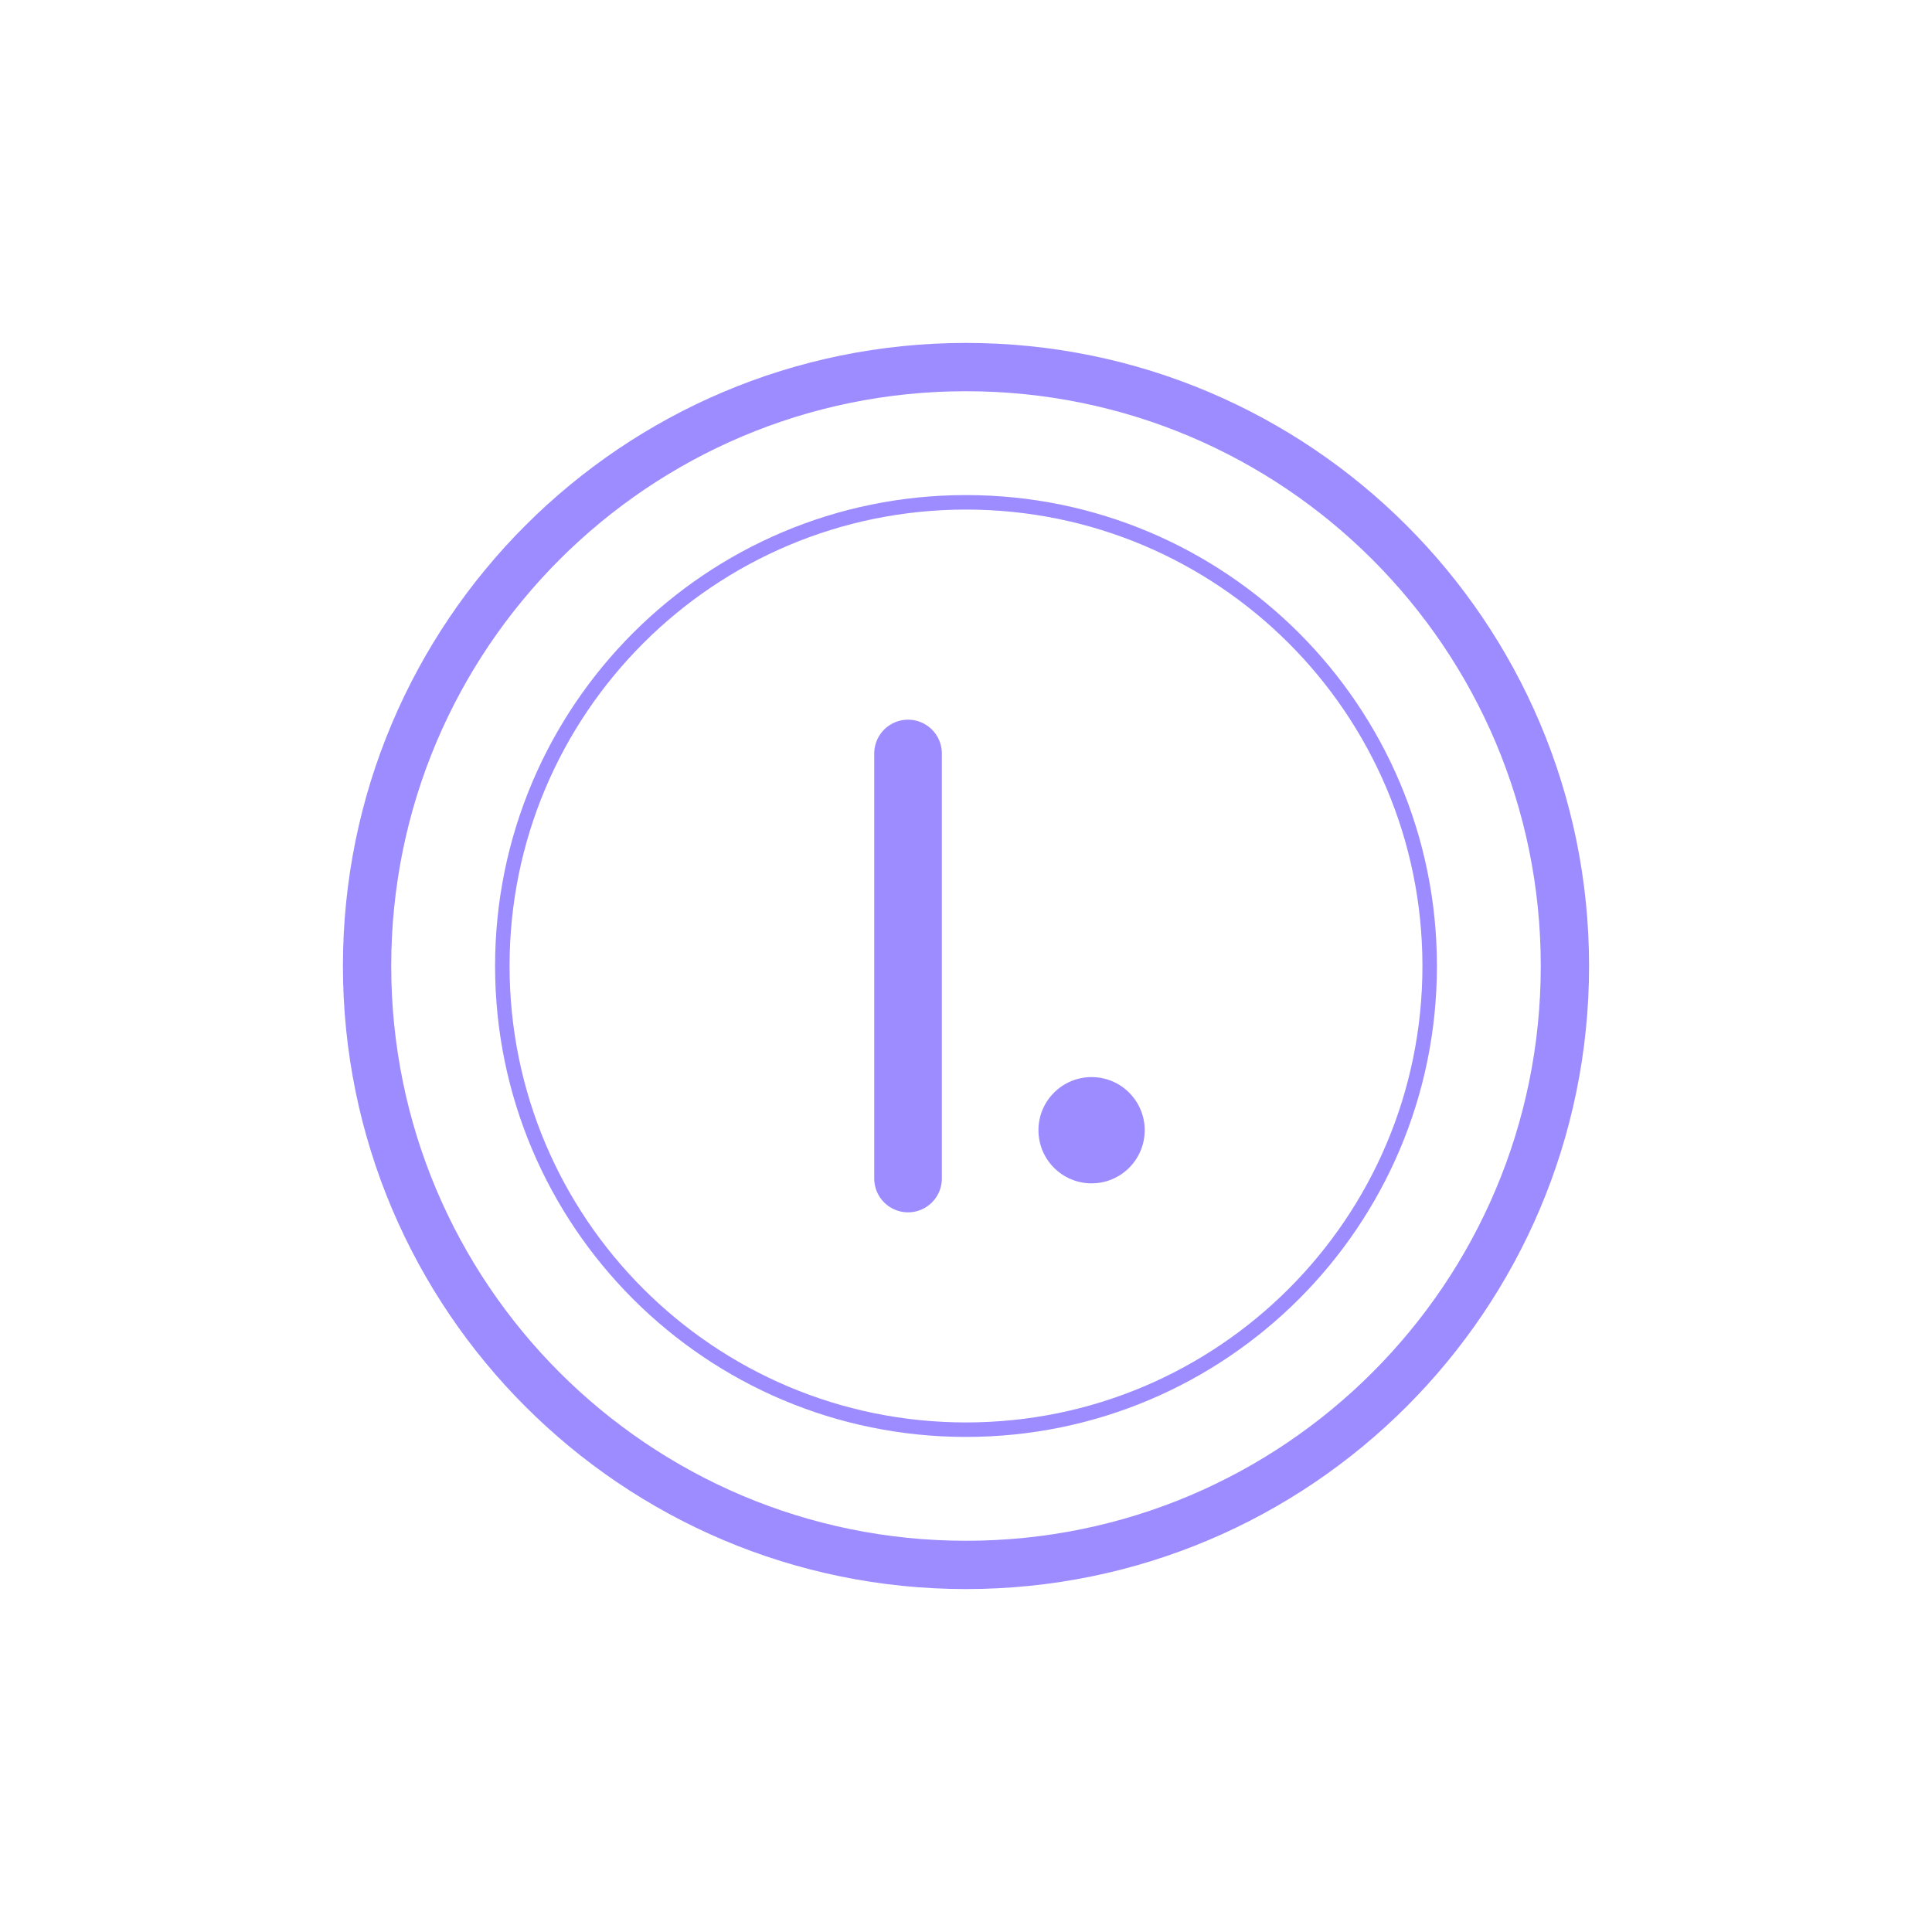
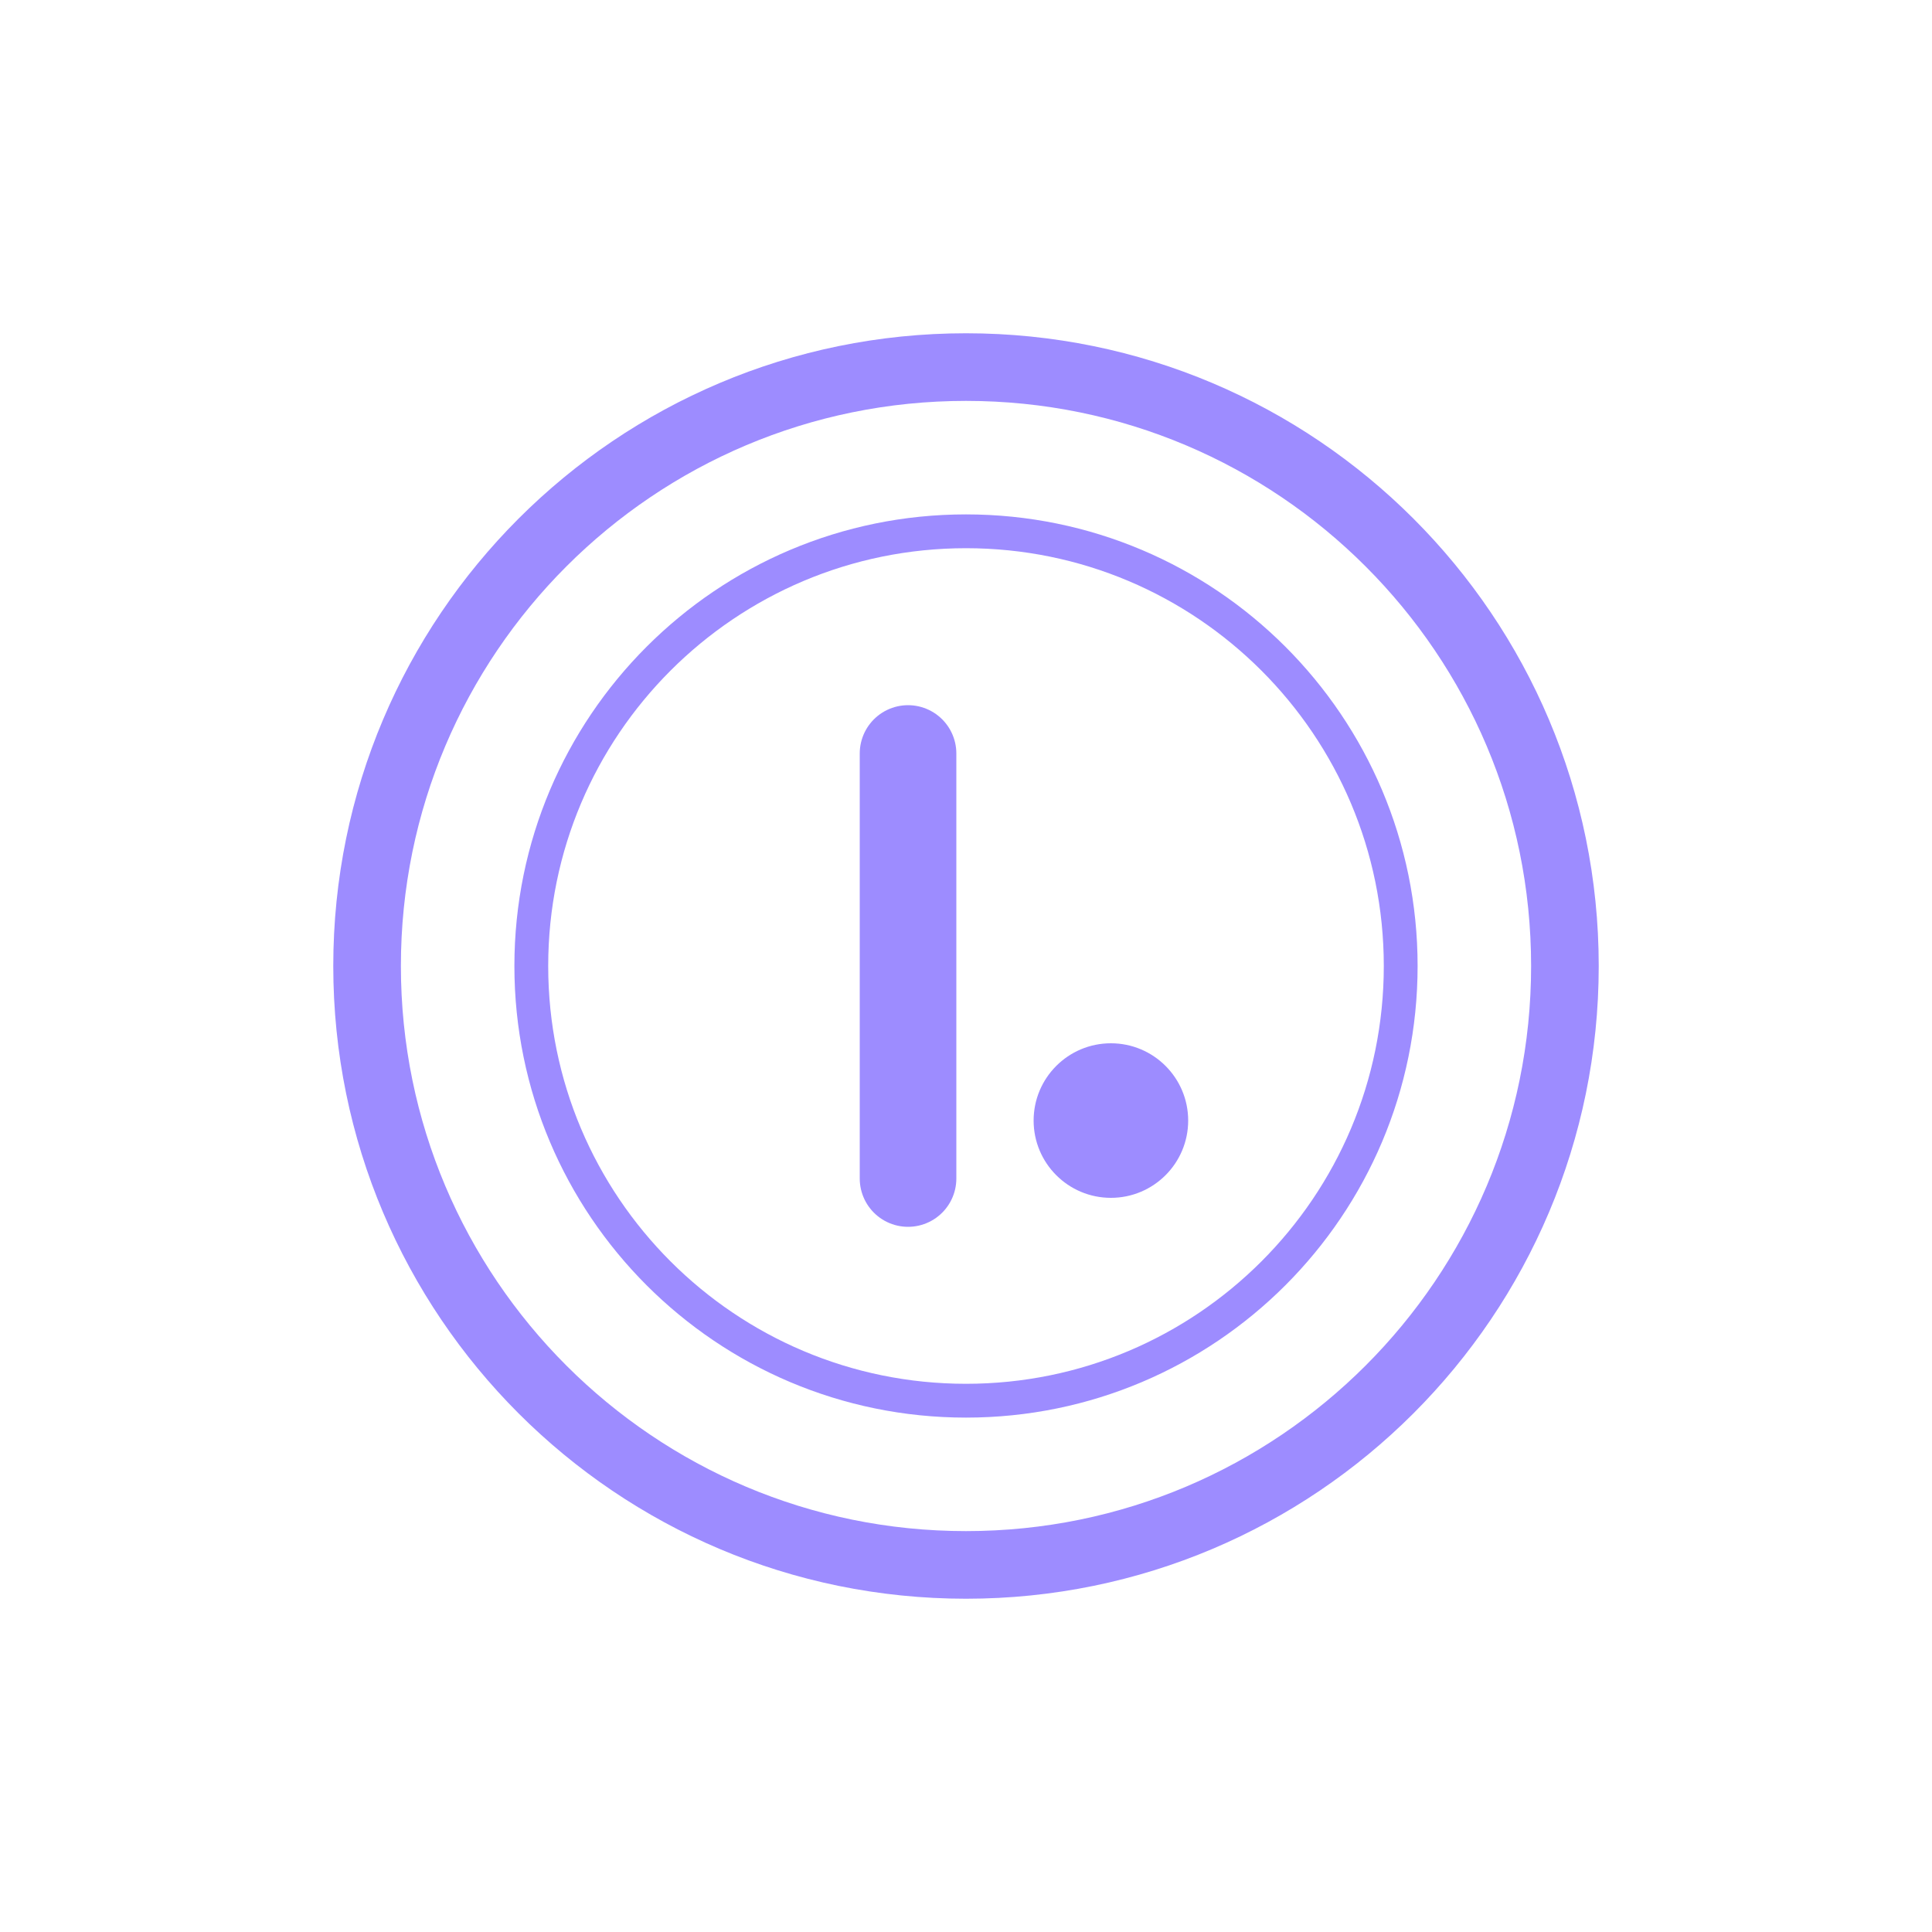
<svg xmlns="http://www.w3.org/2000/svg" viewBox="0 0 200 200">
-   <circle cx="100" cy="100" r="62" fill="none" stroke="#9D8CFF" stroke-width="5" />
-   <circle cx="100" cy="100" r="48" fill="none" stroke="#9D8CFF" stroke-width="1.5" />
-   <line x1="94" y1="78" x2="94" y2="122" stroke="#9D8CFF" stroke-width="7" stroke-linecap="round" />
-   <circle cx="113" cy="117" r="5.5" fill="#9D8CFF" />
+   <circle cx="100" cy="100" r="62" fill="none" stroke="#9D8CFF" stroke-width="7" />
+   <circle cx="100" cy="100" r="45" fill="none" stroke="#9D8CFF" stroke-width="3.5" />
+   <line x1="94" y1="78" x2="94" y2="122" stroke="#9D8CFF" stroke-width="10" stroke-linecap="round" />
+   <circle cx="115" cy="116" r="8" fill="#9D8CFF" />
</svg>
